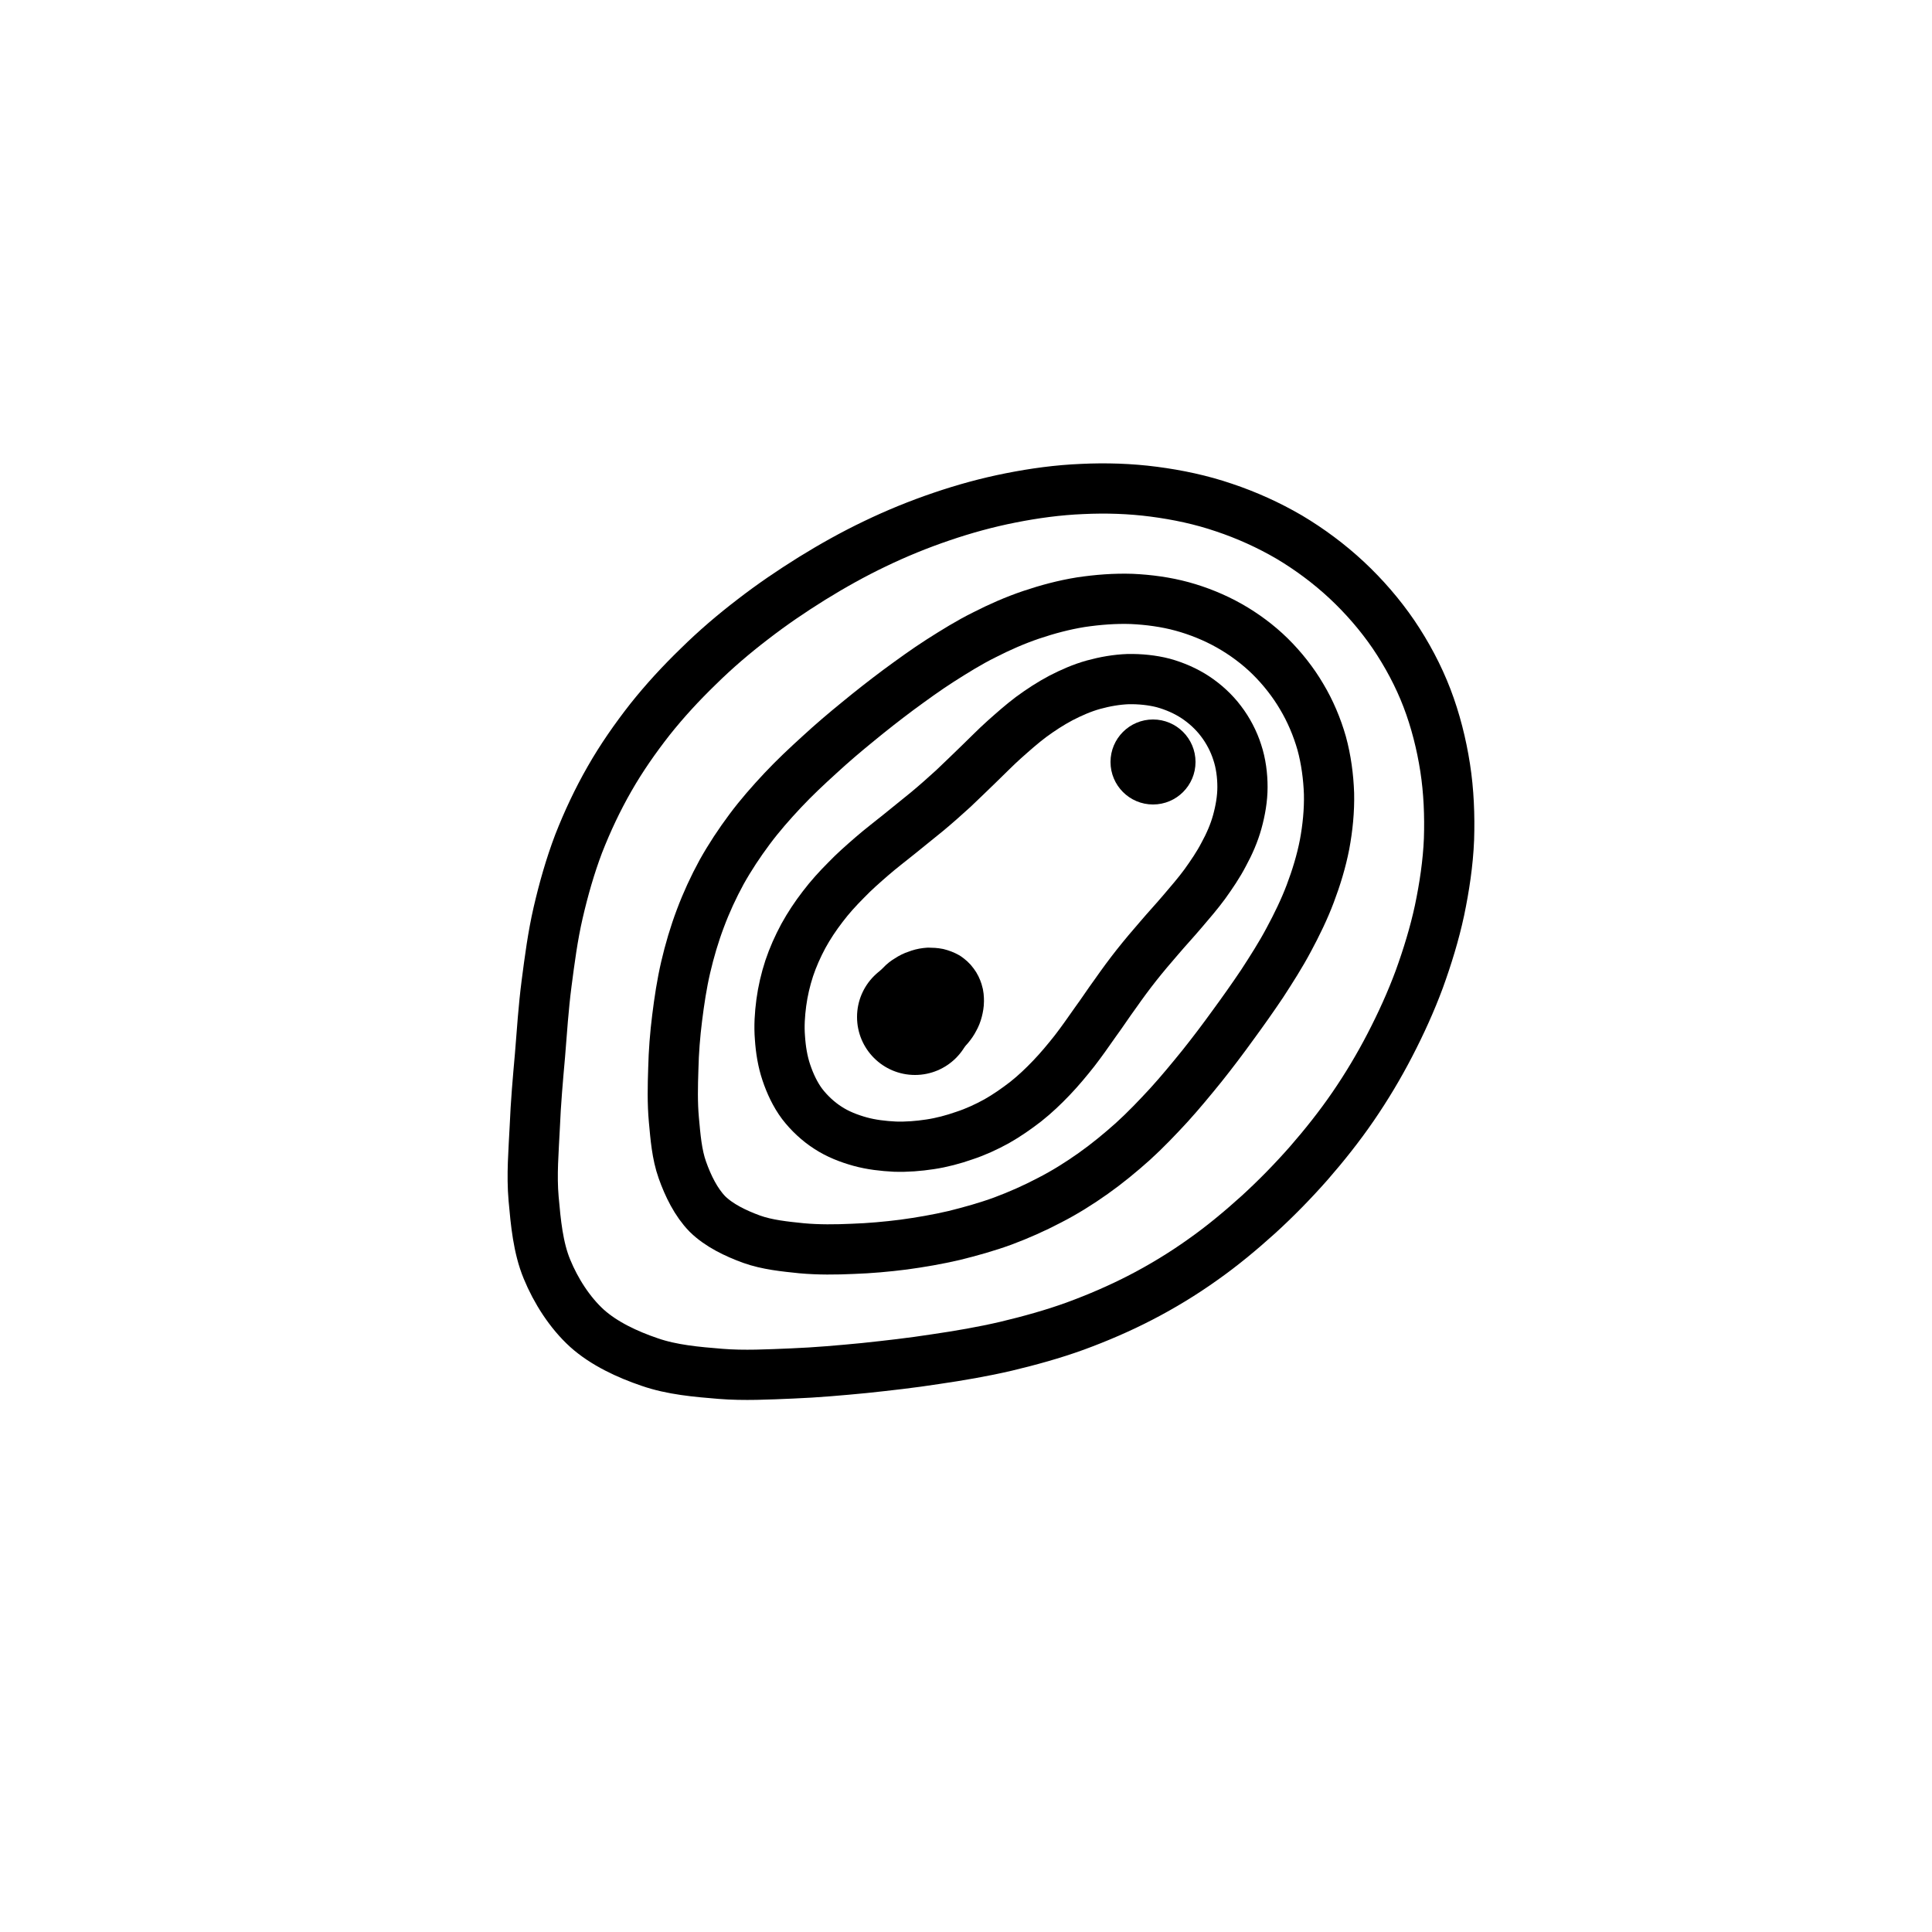
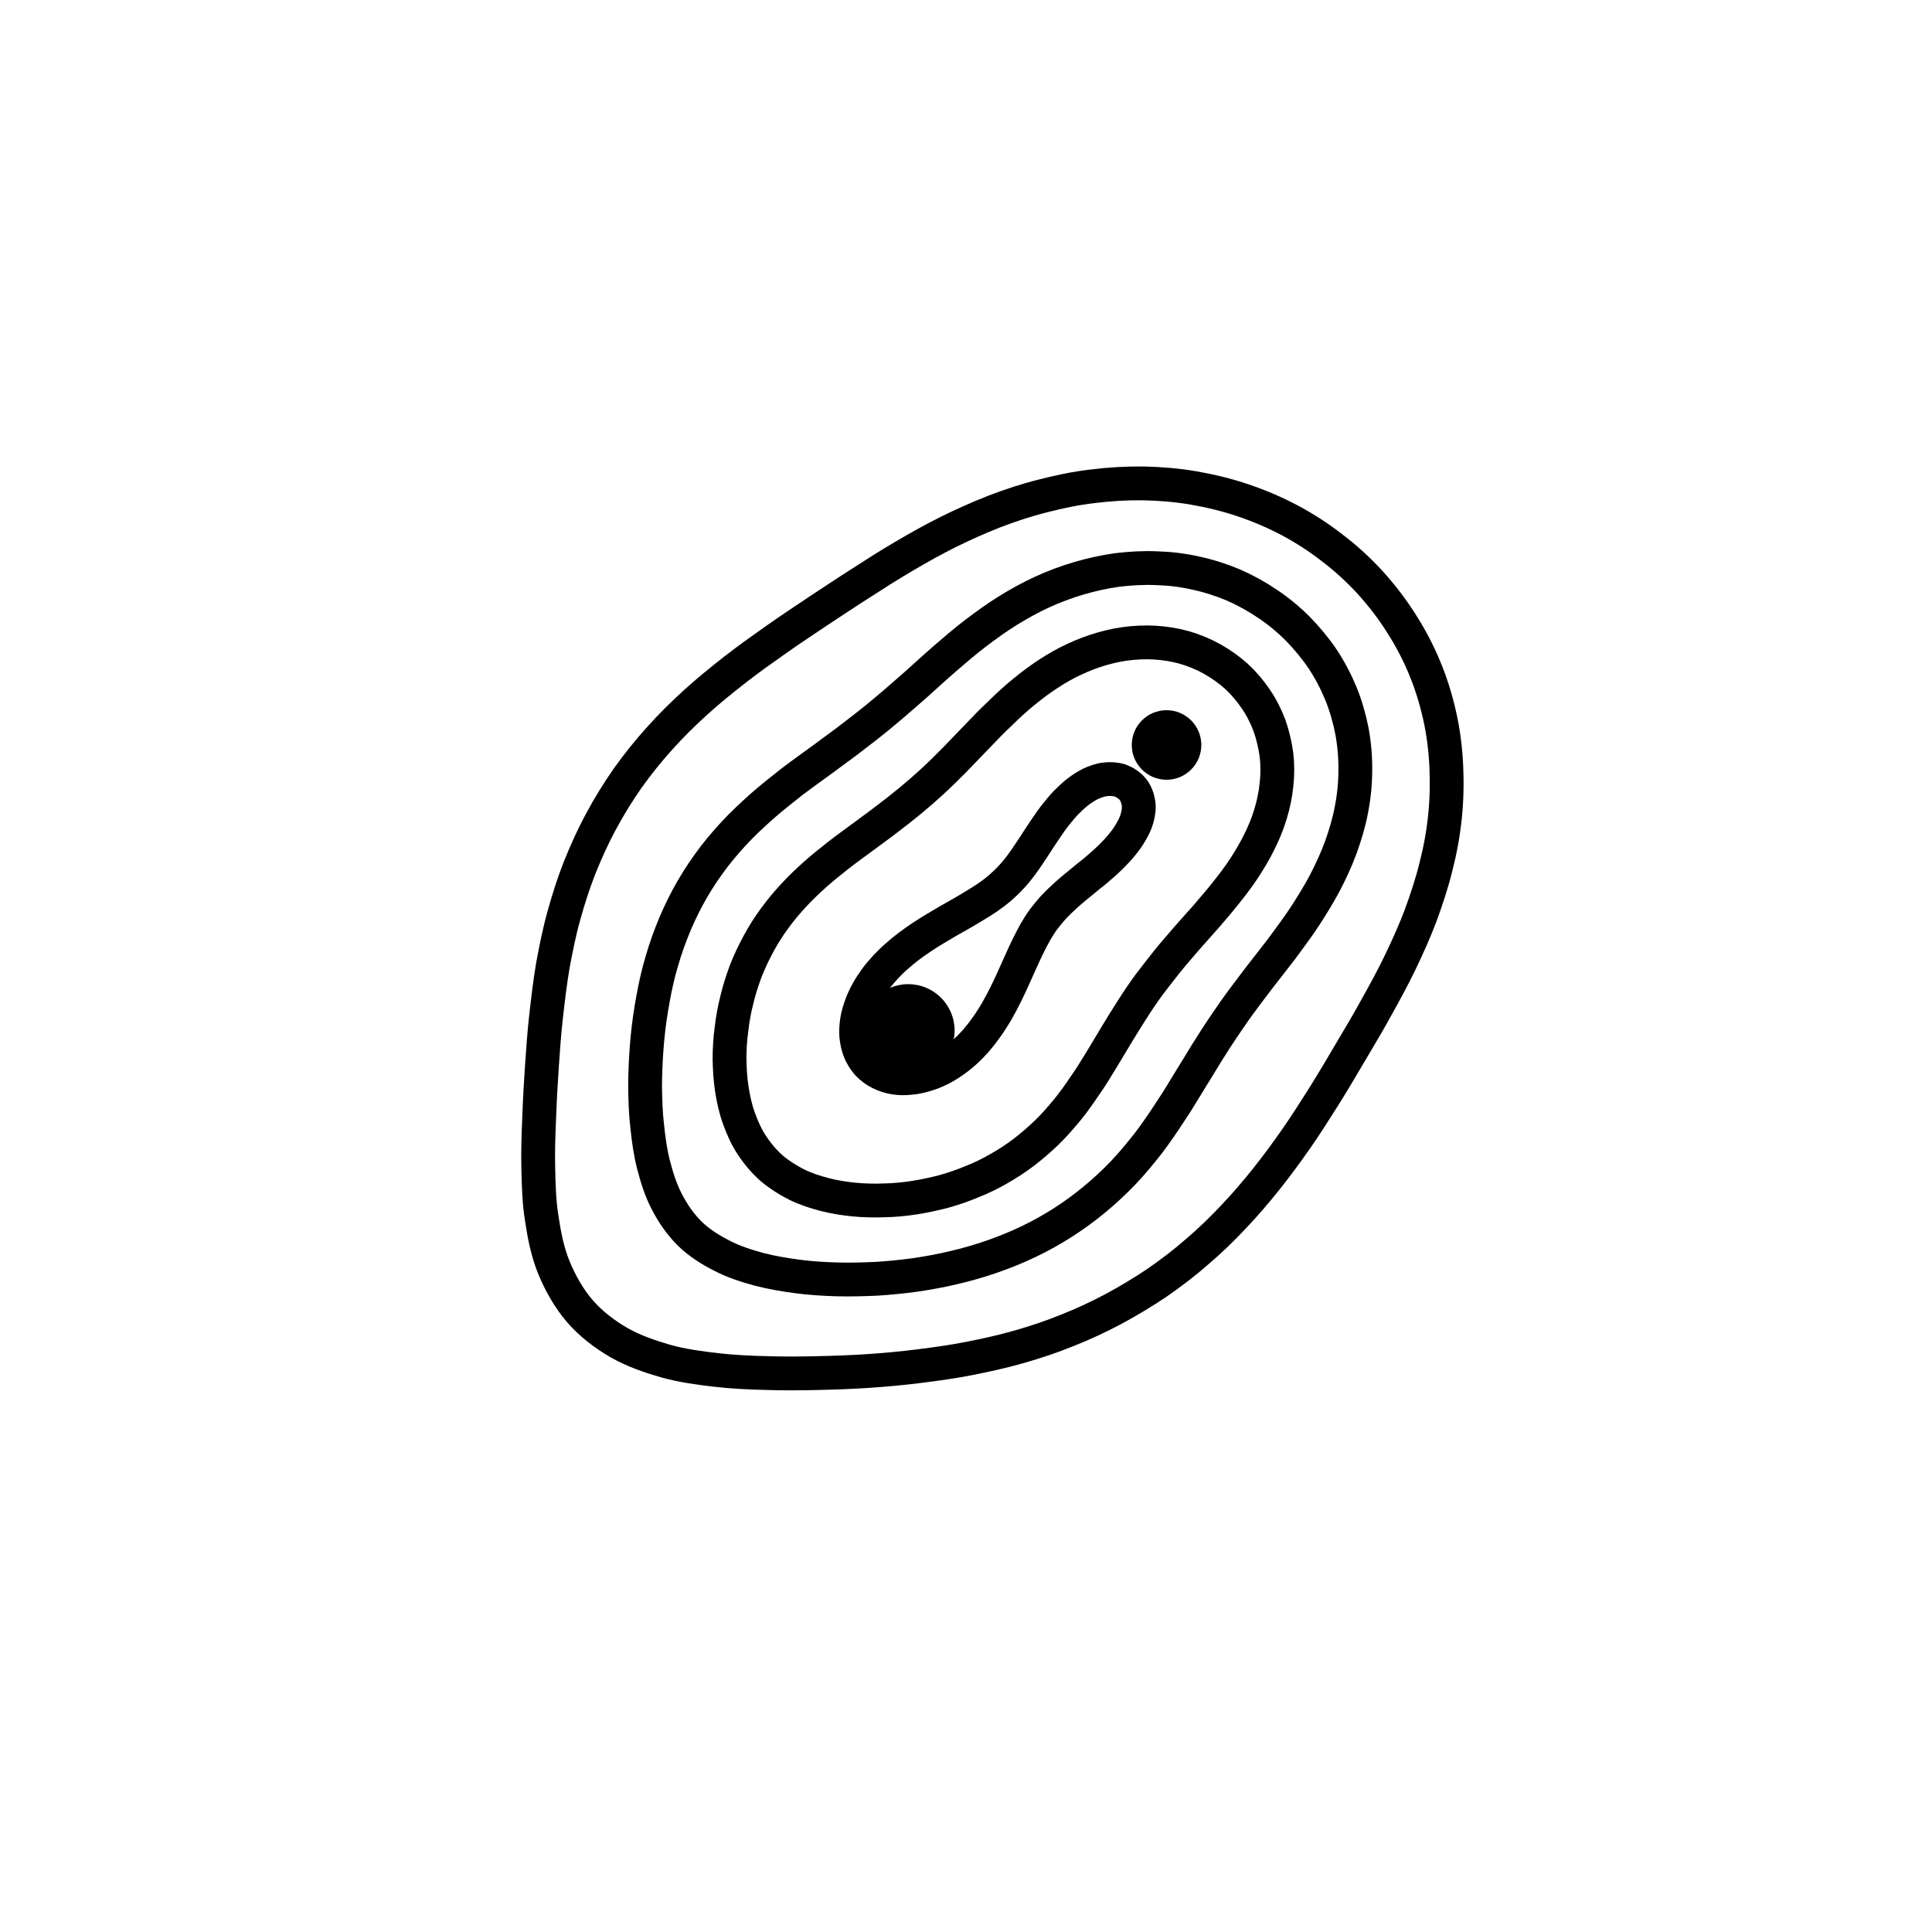
- <svg xmlns="http://www.w3.org/2000/svg" viewBox="0 0 100 100" width="100" height="100" fill="none" stroke="currentColor" stroke-width="2.6" stroke-linejoin="round" stroke-linecap="round">
-   <path d="M37.29 71.11C38.52 71.21 39.78 71.14 41.01 71.09C42.25 71.04 43.49 70.93 44.73 70.81C45.96 70.68 47.2 70.54 48.42 70.35C49.65 70.17 50.88 69.96 52.08 69.68C53.29 69.39 54.49 69.06 55.65 68.64C56.82 68.21 57.96 67.72 59.06 67.15C60.16 66.58 61.23 65.93 62.24 65.21C63.25 64.5 64.21 63.7 65.13 62.87C66.04 62.04 66.92 61.14 67.74 60.21C68.55 59.28 69.33 58.3 70.03 57.28C70.73 56.26 71.37 55.19 71.94 54.09C72.51 52.99 73.03 51.85 73.46 50.69C73.88 49.53 74.25 48.33 74.51 47.12C74.76 45.92 74.95 44.67 75 43.44C75.04 42.21 74.99 40.95 74.8 39.73C74.61 38.51 74.3 37.28 73.86 36.13C73.42 34.98 72.82 33.86 72.13 32.84C71.44 31.83 70.61 30.87 69.71 30.03C68.81 29.19 67.79 28.43 66.73 27.8C65.67 27.18 64.52 26.66 63.35 26.27C62.18 25.87 60.95 25.61 59.72 25.45C58.5 25.29 57.24 25.25 56.01 25.31C54.77 25.36 53.53 25.53 52.32 25.77C51.1 26.01 49.9 26.34 48.73 26.74C47.55 27.14 46.4 27.61 45.28 28.15C44.17 28.68 43.08 29.29 42.03 29.94C40.97 30.6 39.94 31.3 38.96 32.06C37.98 32.81 37.03 33.62 36.15 34.49C35.26 35.35 34.41 36.27 33.64 37.24C32.88 38.21 32.16 39.24 31.55 40.31C30.93 41.39 30.4 42.52 29.95 43.67C29.51 44.83 29.17 46.03 28.89 47.24C28.61 48.45 28.45 49.68 28.29 50.91C28.13 52.14 28.05 53.38 27.95 54.62C27.84 55.85 27.73 57.09 27.68 58.33C27.62 59.57 27.51 60.82 27.62 62.05C27.73 63.28 27.85 64.58 28.31 65.69C28.77 66.81 29.49 67.94 30.38 68.75C31.27 69.55 32.48 70.11 33.63 70.5C34.78 70.9 36.06 71.01 37.29 71.11Z" />
-   <path d="M41.49 64.61C42.37 64.69 43.26 64.68 44.14 64.64C45.02 64.61 45.9 64.53 46.77 64.42C47.65 64.3 48.52 64.15 49.38 63.95C50.23 63.74 51.09 63.5 51.91 63.2C52.74 62.89 53.55 62.53 54.33 62.12C55.11 61.72 55.86 61.25 56.58 60.74C57.3 60.23 57.98 59.67 58.64 59.08C59.29 58.49 59.9 57.85 60.5 57.2C61.09 56.55 61.65 55.87 62.21 55.18C62.76 54.49 63.29 53.79 63.81 53.07C64.33 52.36 64.84 51.64 65.33 50.91C65.81 50.17 66.29 49.42 66.7 48.65C67.12 47.87 67.51 47.07 67.82 46.25C68.13 45.43 68.39 44.58 68.56 43.71C68.72 42.85 68.81 41.96 68.79 41.08C68.76 40.21 68.64 39.31 68.41 38.47C68.17 37.63 67.82 36.8 67.37 36.05C66.93 35.3 66.36 34.58 65.74 33.97C65.12 33.36 64.39 32.82 63.63 32.39C62.87 31.96 62.03 31.62 61.19 31.39C60.35 31.16 59.45 31.04 58.58 31C57.7 30.97 56.81 31.04 55.94 31.17C55.07 31.31 54.21 31.54 53.38 31.82C52.55 32.1 51.73 32.46 50.95 32.86C50.16 33.25 49.41 33.72 48.67 34.19C47.92 34.67 47.21 35.19 46.5 35.71C45.79 36.24 45.1 36.78 44.42 37.34C43.73 37.9 43.06 38.47 42.41 39.07C41.76 39.66 41.11 40.27 40.51 40.91C39.91 41.55 39.32 42.22 38.8 42.92C38.27 43.63 37.78 44.37 37.35 45.14C36.93 45.91 36.56 46.71 36.25 47.54C35.94 48.36 35.69 49.21 35.49 50.07C35.29 50.93 35.16 51.8 35.05 52.68C34.94 53.55 34.87 54.44 34.85 55.32C34.82 56.2 34.8 57.09 34.88 57.96C34.96 58.83 35.03 59.75 35.32 60.56C35.61 61.38 36.03 62.24 36.62 62.84C37.22 63.43 38.08 63.84 38.9 64.14C39.71 64.43 40.62 64.52 41.49 64.61Z" />
-   <path d="M46.32 59.35C46.93 59.37 47.55 59.32 48.14 59.23C48.74 59.14 49.34 58.98 49.91 58.78C50.49 58.59 51.05 58.33 51.58 58.04C52.11 57.74 52.61 57.39 53.09 57.02C53.57 56.64 54.01 56.22 54.43 55.78C54.85 55.34 55.24 54.87 55.62 54.39C55.99 53.91 56.34 53.41 56.69 52.91C57.05 52.42 57.38 51.91 57.74 51.42C58.09 50.92 58.45 50.43 58.83 49.95C59.21 49.47 59.6 49.01 60 48.55C60.39 48.09 60.81 47.64 61.2 47.18C61.6 46.71 62 46.25 62.36 45.76C62.71 45.27 63.06 44.76 63.34 44.22C63.63 43.69 63.88 43.12 64.04 42.54C64.2 41.96 64.31 41.34 64.31 40.74C64.31 40.14 64.23 39.51 64.04 38.94C63.86 38.37 63.56 37.8 63.2 37.33C62.84 36.85 62.37 36.42 61.87 36.09C61.37 35.76 60.79 35.51 60.21 35.35C59.63 35.2 59 35.14 58.4 35.15C57.8 35.17 57.18 35.28 56.6 35.44C56.02 35.6 55.45 35.85 54.91 36.13C54.38 36.41 53.86 36.75 53.37 37.11C52.89 37.47 52.43 37.88 51.98 38.28C51.52 38.69 51.1 39.13 50.66 39.55C50.22 39.97 49.79 40.4 49.34 40.82C48.89 41.23 48.44 41.63 47.97 42.02C47.5 42.41 47.02 42.78 46.55 43.17C46.08 43.55 45.59 43.92 45.13 44.32C44.67 44.72 44.21 45.12 43.79 45.56C43.36 45.99 42.95 46.44 42.58 46.93C42.21 47.41 41.87 47.92 41.58 48.45C41.29 48.99 41.04 49.55 40.85 50.12C40.66 50.7 40.52 51.3 40.44 51.9C40.36 52.5 40.32 53.12 40.37 53.72C40.41 54.33 40.51 54.95 40.7 55.51C40.89 56.08 41.16 56.66 41.52 57.14C41.88 57.61 42.35 58.05 42.85 58.37C43.35 58.7 43.94 58.93 44.52 59.09C45.1 59.25 45.72 59.32 46.32 59.35Z" />
-   <path d="M47.37 53.89C47.53 53.91 47.7 53.9 47.86 53.87C48.02 53.85 48.18 53.8 48.33 53.73C48.48 53.67 48.62 53.58 48.75 53.49C48.88 53.39 49 53.28 49.11 53.15C49.21 53.03 49.31 52.89 49.38 52.75C49.46 52.61 49.52 52.46 49.56 52.3C49.6 52.14 49.63 51.98 49.63 51.82C49.63 51.66 49.62 51.49 49.57 51.34C49.52 51.18 49.45 51.03 49.35 50.9C49.26 50.77 49.13 50.66 49 50.57C48.86 50.49 48.7 50.43 48.54 50.39C48.39 50.36 48.22 50.35 48.06 50.35C47.9 50.36 47.73 50.39 47.58 50.44C47.42 50.49 47.27 50.55 47.13 50.63C46.99 50.71 46.85 50.8 46.73 50.91C46.61 51.02 46.5 51.14 46.4 51.27C46.31 51.4 46.22 51.55 46.16 51.69C46.1 51.84 46.05 52 46.03 52.16C46.01 52.32 46.01 52.49 46.04 52.65C46.07 52.81 46.12 52.97 46.2 53.11C46.28 53.25 46.38 53.39 46.5 53.49C46.61 53.6 46.76 53.69 46.91 53.76C47.05 53.82 47.22 53.87 47.37 53.89Z" />
-   <circle cx="47.36" cy="52.64" r="3.0" fill="currentColor" stroke="none" />
-   <circle cx="59.68" cy="39.44" r="2.2" fill="currentColor" stroke="none" />
+ <svg xmlns="http://www.w3.org/2000/svg" viewBox="0 0 100 100" width="100" height="100" fill="none" stroke="currentColor" stroke-width="1.75" stroke-linejoin="round" stroke-linecap="round">
+   <path d="M37.08 70.91C37.95 71.01 38.83 71.05 39.71 71.07C40.59 71.1 41.46 71.09 42.34 71.07C43.22 71.05 44.09 71.02 44.97 70.96C45.84 70.9 46.72 70.82 47.59 70.71C48.46 70.6 49.33 70.48 50.19 70.31C51.05 70.14 51.91 69.95 52.75 69.71C53.59 69.47 54.43 69.19 55.24 68.86C56.05 68.54 56.85 68.17 57.62 67.76C58.4 67.34 59.15 66.89 59.88 66.4C60.6 65.9 61.3 65.37 61.96 64.79C62.63 64.22 63.26 63.61 63.86 62.97C64.46 62.34 65.03 61.67 65.58 60.98C66.12 60.3 66.64 59.59 67.14 58.87C67.64 58.15 68.11 57.4 68.58 56.66C69.04 55.92 69.49 55.16 69.93 54.41C70.38 53.65 70.83 52.9 71.25 52.13C71.68 51.36 72.1 50.59 72.48 49.8C72.86 49.01 73.22 48.21 73.53 47.39C73.83 46.57 74.11 45.73 74.32 44.88C74.54 44.03 74.7 43.16 74.79 42.29C74.88 41.43 74.9 40.54 74.86 39.67C74.82 38.79 74.71 37.91 74.52 37.06C74.33 36.21 74.07 35.36 73.73 34.55C73.4 33.75 72.98 32.96 72.51 32.23C72.04 31.49 71.5 30.79 70.91 30.14C70.32 29.5 69.67 28.9 68.97 28.37C68.28 27.83 67.54 27.35 66.77 26.94C66 26.53 65.18 26.18 64.35 25.9C63.53 25.62 62.66 25.41 61.8 25.26C60.94 25.11 60.06 25.04 59.19 25.02C58.31 25.01 57.43 25.06 56.56 25.17C55.69 25.27 54.83 25.45 53.98 25.67C53.13 25.88 52.29 26.16 51.48 26.47C50.66 26.79 49.86 27.15 49.07 27.54C48.29 27.93 47.52 28.36 46.76 28.81C46.01 29.25 45.27 29.72 44.53 30.2C43.79 30.67 43.06 31.16 42.33 31.64C41.6 32.13 40.87 32.61 40.15 33.12C39.44 33.62 38.72 34.13 38.03 34.67C37.34 35.21 36.66 35.76 36.01 36.35C35.36 36.94 34.73 37.56 34.15 38.21C33.56 38.86 33.01 39.55 32.5 40.26C32 40.98 31.53 41.73 31.12 42.5C30.7 43.27 30.34 44.07 30.01 44.89C29.69 45.7 29.42 46.54 29.19 47.38C28.95 48.23 28.78 49.09 28.62 49.95C28.47 50.82 28.37 51.69 28.27 52.56C28.17 53.43 28.11 54.31 28.05 55.18C27.99 56.06 27.94 56.93 27.91 57.81C27.87 58.69 27.84 59.56 27.86 60.44C27.88 61.32 27.9 62.2 28.04 63.06C28.17 63.93 28.34 64.81 28.67 65.61C29 66.41 29.45 67.21 30.01 67.86C30.57 68.51 31.3 69.07 32.05 69.5C32.8 69.93 33.66 70.22 34.49 70.46C35.33 70.69 36.21 70.81 37.08 70.91Z" />
+   <path d="M41.28 66.07C41.96 66.16 42.64 66.2 43.31 66.22C43.99 66.24 44.67 66.22 45.35 66.19C46.02 66.15 46.7 66.08 47.37 65.99C48.04 65.89 48.71 65.77 49.37 65.61C50.03 65.46 50.68 65.27 51.32 65.05C51.96 64.83 52.6 64.57 53.21 64.28C53.82 63.99 54.41 63.66 54.98 63.3C55.56 62.93 56.11 62.53 56.63 62.1C57.15 61.67 57.65 61.21 58.12 60.72C58.59 60.23 59.02 59.7 59.44 59.17C59.85 58.63 60.23 58.07 60.6 57.5C60.98 56.94 61.32 56.35 61.68 55.77C62.04 55.2 62.38 54.61 62.75 54.04C63.11 53.47 63.49 52.91 63.88 52.35C64.27 51.8 64.68 51.26 65.09 50.72C65.5 50.18 65.93 49.65 66.34 49.11C66.74 48.56 67.15 48.02 67.52 47.46C67.89 46.89 68.25 46.31 68.57 45.71C68.88 45.11 69.17 44.49 69.4 43.86C69.63 43.22 69.83 42.56 69.95 41.9C70.08 41.24 70.15 40.55 70.15 39.88C70.16 39.21 70.1 38.52 69.98 37.86C69.85 37.19 69.66 36.53 69.41 35.91C69.15 35.28 68.83 34.67 68.46 34.11C68.08 33.55 67.64 33.02 67.17 32.54C66.69 32.06 66.16 31.62 65.6 31.25C65.04 30.87 64.44 30.54 63.82 30.27C63.2 30.01 62.54 29.8 61.88 29.66C61.22 29.51 60.54 29.43 59.87 29.41C59.19 29.38 58.51 29.42 57.84 29.5C57.17 29.59 56.5 29.74 55.85 29.93C55.2 30.12 54.56 30.36 53.95 30.64C53.33 30.92 52.73 31.26 52.16 31.61C51.58 31.97 51.03 32.37 50.49 32.78C49.95 33.19 49.44 33.63 48.93 34.07C48.41 34.52 47.91 34.98 47.41 35.43C46.9 35.87 46.39 36.33 45.87 36.76C45.35 37.2 44.82 37.62 44.28 38.03C43.75 38.45 43.19 38.84 42.65 39.25C42.1 39.65 41.55 40.04 41.01 40.45C40.48 40.87 39.94 41.29 39.43 41.74C38.93 42.19 38.43 42.65 37.97 43.15C37.51 43.65 37.07 44.17 36.68 44.72C36.28 45.27 35.92 45.85 35.6 46.44C35.28 47.04 34.99 47.66 34.75 48.29C34.5 48.92 34.3 49.57 34.12 50.23C33.95 50.88 33.82 51.55 33.71 52.22C33.6 52.88 33.52 53.56 33.47 54.24C33.42 54.91 33.39 55.59 33.39 56.27C33.4 56.95 33.42 57.63 33.5 58.3C33.57 58.97 33.66 59.65 33.83 60.3C34 60.96 34.21 61.62 34.52 62.21C34.83 62.81 35.23 63.39 35.71 63.86C36.18 64.32 36.78 64.7 37.38 65C37.97 65.31 38.63 65.52 39.29 65.7C39.94 65.87 40.61 65.98 41.28 66.07Z" />
+   <path d="M44.22 62.09C44.74 62.14 45.26 62.15 45.78 62.13C46.3 62.12 46.81 62.07 47.33 61.99C47.84 61.91 48.35 61.8 48.85 61.67C49.35 61.53 49.84 61.36 50.32 61.16C50.8 60.97 51.27 60.74 51.72 60.48C52.16 60.23 52.6 59.94 53.01 59.63C53.42 59.31 53.82 58.97 54.19 58.61C54.56 58.25 54.9 57.86 55.23 57.46C55.56 57.06 55.86 56.63 56.15 56.2C56.45 55.78 56.72 55.33 56.99 54.89C57.26 54.45 57.52 54 57.79 53.56C58.06 53.12 58.33 52.67 58.61 52.24C58.89 51.8 59.18 51.37 59.49 50.95C59.8 50.54 60.12 50.13 60.44 49.73C60.77 49.32 61.11 48.94 61.45 48.54C61.79 48.15 62.14 47.77 62.48 47.38C62.82 46.98 63.16 46.59 63.48 46.18C63.8 45.78 64.12 45.36 64.4 44.93C64.68 44.5 64.95 44.05 65.18 43.58C65.41 43.12 65.61 42.64 65.76 42.14C65.91 41.65 66.02 41.13 66.07 40.62C66.13 40.11 66.13 39.58 66.07 39.07C66 38.56 65.88 38.04 65.71 37.56C65.53 37.08 65.29 36.6 65 36.18C64.71 35.75 64.37 35.35 63.99 35C63.61 34.66 63.17 34.35 62.72 34.1C62.27 33.85 61.78 33.65 61.29 33.51C60.79 33.37 60.27 33.29 59.75 33.26C59.24 33.23 58.71 33.26 58.2 33.33C57.69 33.4 57.18 33.53 56.69 33.69C56.2 33.85 55.72 34.06 55.26 34.29C54.8 34.53 54.36 34.8 53.93 35.1C53.51 35.39 53.1 35.72 52.71 36.05C52.31 36.39 51.94 36.75 51.57 37.11C51.19 37.47 50.84 37.85 50.48 38.22C50.12 38.59 49.76 38.97 49.4 39.34C49.03 39.71 48.66 40.08 48.28 40.43C47.9 40.78 47.51 41.12 47.11 41.45C46.71 41.78 46.3 42.1 45.89 42.41C45.48 42.73 45.05 43.03 44.64 43.34C44.22 43.65 43.8 43.95 43.39 44.27C42.99 44.59 42.58 44.91 42.19 45.26C41.81 45.6 41.43 45.96 41.08 46.34C40.73 46.72 40.39 47.12 40.09 47.54C39.78 47.96 39.5 48.4 39.26 48.85C39.01 49.31 38.79 49.78 38.6 50.26C38.42 50.75 38.26 51.24 38.14 51.75C38.01 52.25 37.92 52.76 37.86 53.28C37.79 53.79 37.76 54.31 37.76 54.83C37.77 55.34 37.8 55.87 37.88 56.38C37.96 56.89 38.07 57.4 38.25 57.89C38.42 58.37 38.64 58.86 38.92 59.28C39.2 59.71 39.55 60.12 39.93 60.46C40.32 60.79 40.77 61.08 41.23 61.31C41.69 61.54 42.19 61.7 42.69 61.83C43.19 61.96 43.71 62.04 44.22 62.09Z" />
+   <path d="M46.32 55.78C46.58 55.82 46.86 55.82 47.12 55.79C47.39 55.77 47.65 55.71 47.91 55.63C48.16 55.56 48.41 55.46 48.65 55.34C48.89 55.22 49.12 55.08 49.33 54.93C49.55 54.78 49.76 54.61 49.96 54.43C50.16 54.25 50.34 54.06 50.52 53.86C50.69 53.66 50.86 53.45 51.01 53.23C51.17 53.02 51.32 52.79 51.46 52.56C51.6 52.34 51.72 52.1 51.85 51.87C51.98 51.63 52.09 51.4 52.21 51.15C52.33 50.91 52.43 50.67 52.54 50.43C52.65 50.19 52.76 49.94 52.87 49.7C52.98 49.46 53.09 49.21 53.21 48.97C53.33 48.73 53.45 48.49 53.58 48.26C53.71 48.03 53.85 47.81 54.01 47.59C54.17 47.38 54.34 47.17 54.52 46.97C54.7 46.78 54.89 46.59 55.09 46.41C55.28 46.23 55.49 46.06 55.69 45.89C55.9 45.72 56.11 45.55 56.31 45.38C56.52 45.22 56.73 45.05 56.93 44.87C57.13 44.7 57.33 44.52 57.52 44.33C57.71 44.14 57.89 43.95 58.06 43.74C58.23 43.54 58.39 43.32 58.52 43.09C58.66 42.86 58.78 42.62 58.85 42.37C58.92 42.11 58.97 41.83 58.93 41.58C58.89 41.32 58.79 41.04 58.63 40.85C58.47 40.65 58.22 40.49 57.98 40.4C57.74 40.32 57.45 40.31 57.19 40.34C56.93 40.37 56.67 40.47 56.43 40.58C56.19 40.7 55.97 40.85 55.76 41.01C55.55 41.18 55.36 41.36 55.17 41.55C54.99 41.74 54.82 41.95 54.65 42.16C54.48 42.37 54.33 42.59 54.18 42.81C54.03 43.03 53.88 43.25 53.74 43.47C53.59 43.7 53.45 43.92 53.3 44.14C53.15 44.36 53 44.59 52.84 44.8C52.68 45.01 52.51 45.22 52.33 45.41C52.15 45.61 51.95 45.79 51.75 45.97C51.55 46.14 51.34 46.3 51.12 46.45C50.9 46.6 50.67 46.74 50.44 46.88C50.22 47.02 49.98 47.15 49.75 47.29C49.52 47.42 49.29 47.55 49.06 47.68C48.83 47.82 48.6 47.95 48.37 48.09C48.14 48.23 47.91 48.37 47.69 48.52C47.47 48.67 47.25 48.82 47.04 48.98C46.83 49.14 46.62 49.31 46.42 49.49C46.22 49.66 46.03 49.85 45.85 50.04C45.67 50.24 45.49 50.44 45.33 50.66C45.18 50.87 45.03 51.09 44.9 51.33C44.77 51.56 44.66 51.8 44.57 52.05C44.48 52.3 44.4 52.56 44.36 52.82C44.32 53.09 44.3 53.36 44.32 53.62C44.35 53.88 44.4 54.16 44.5 54.4C44.6 54.64 44.75 54.88 44.92 55.07C45.1 55.26 45.33 55.43 45.56 55.54C45.8 55.66 46.06 55.74 46.32 55.78Z" />
+   <circle cx="47.01" cy="53.34" r="2.4" fill="currentColor" stroke="none" />
+   <circle cx="60.38" cy="38.56" r="1.8" fill="currentColor" stroke="none" />
</svg>
